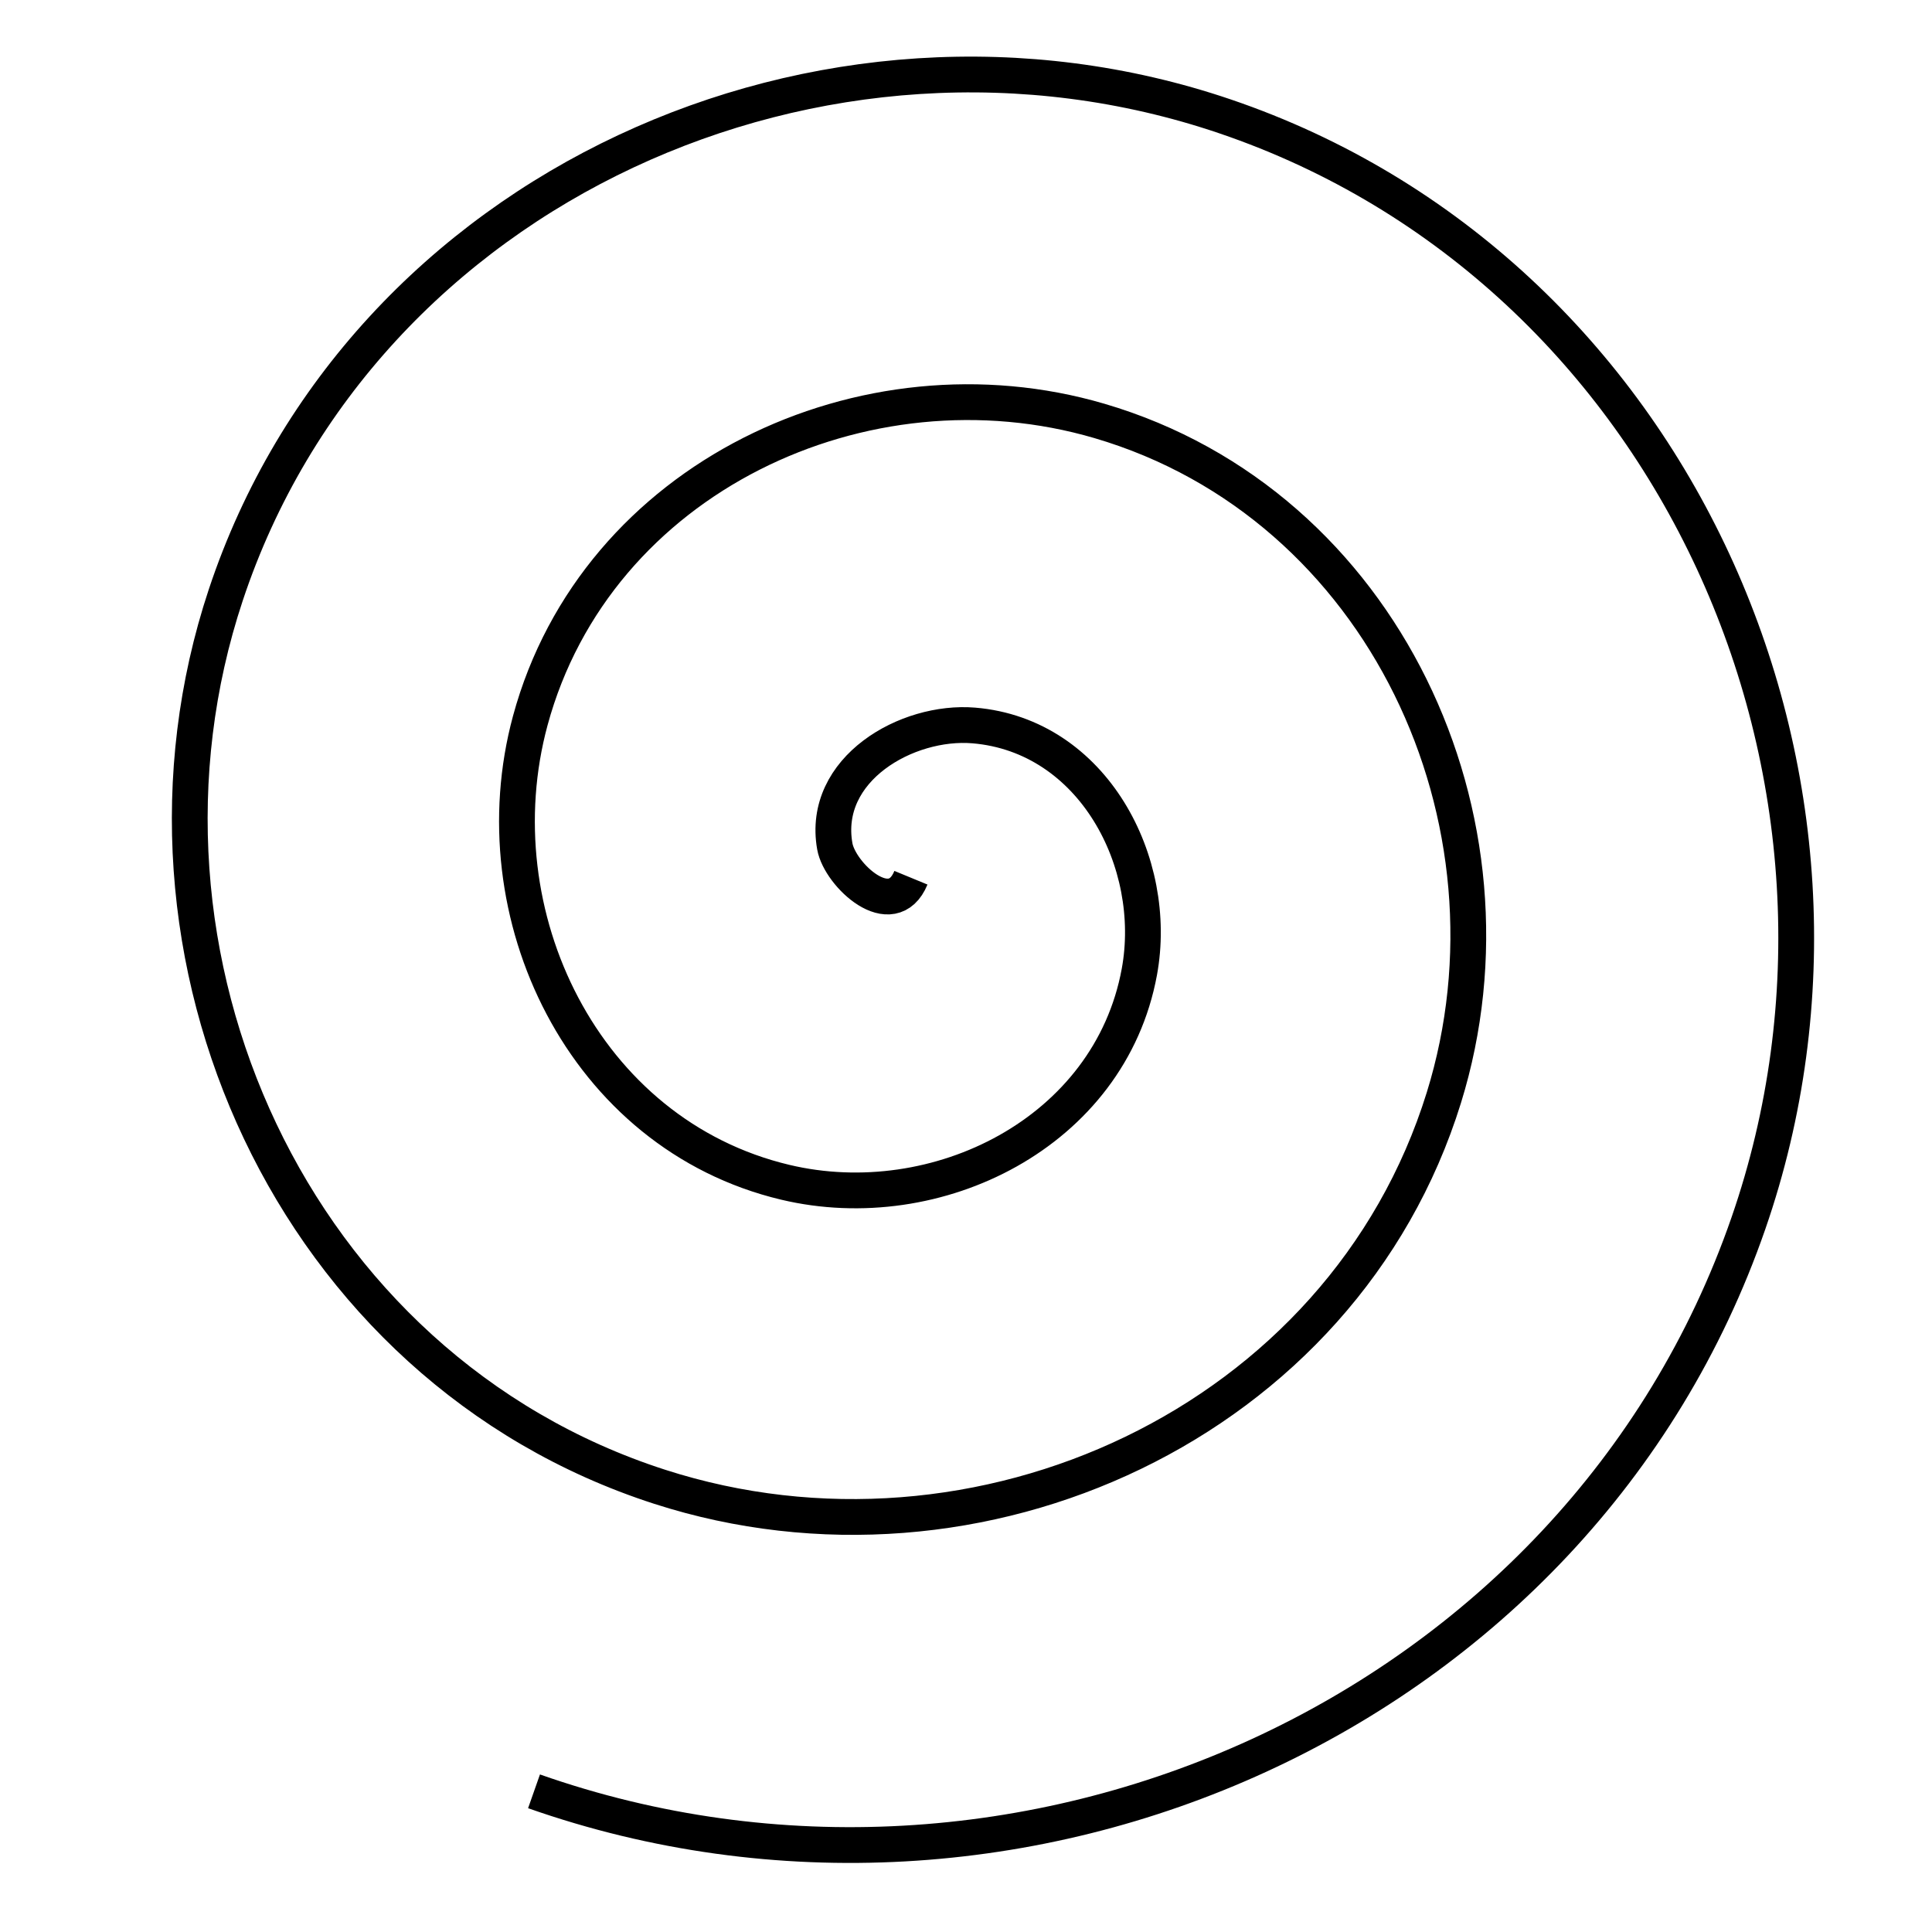
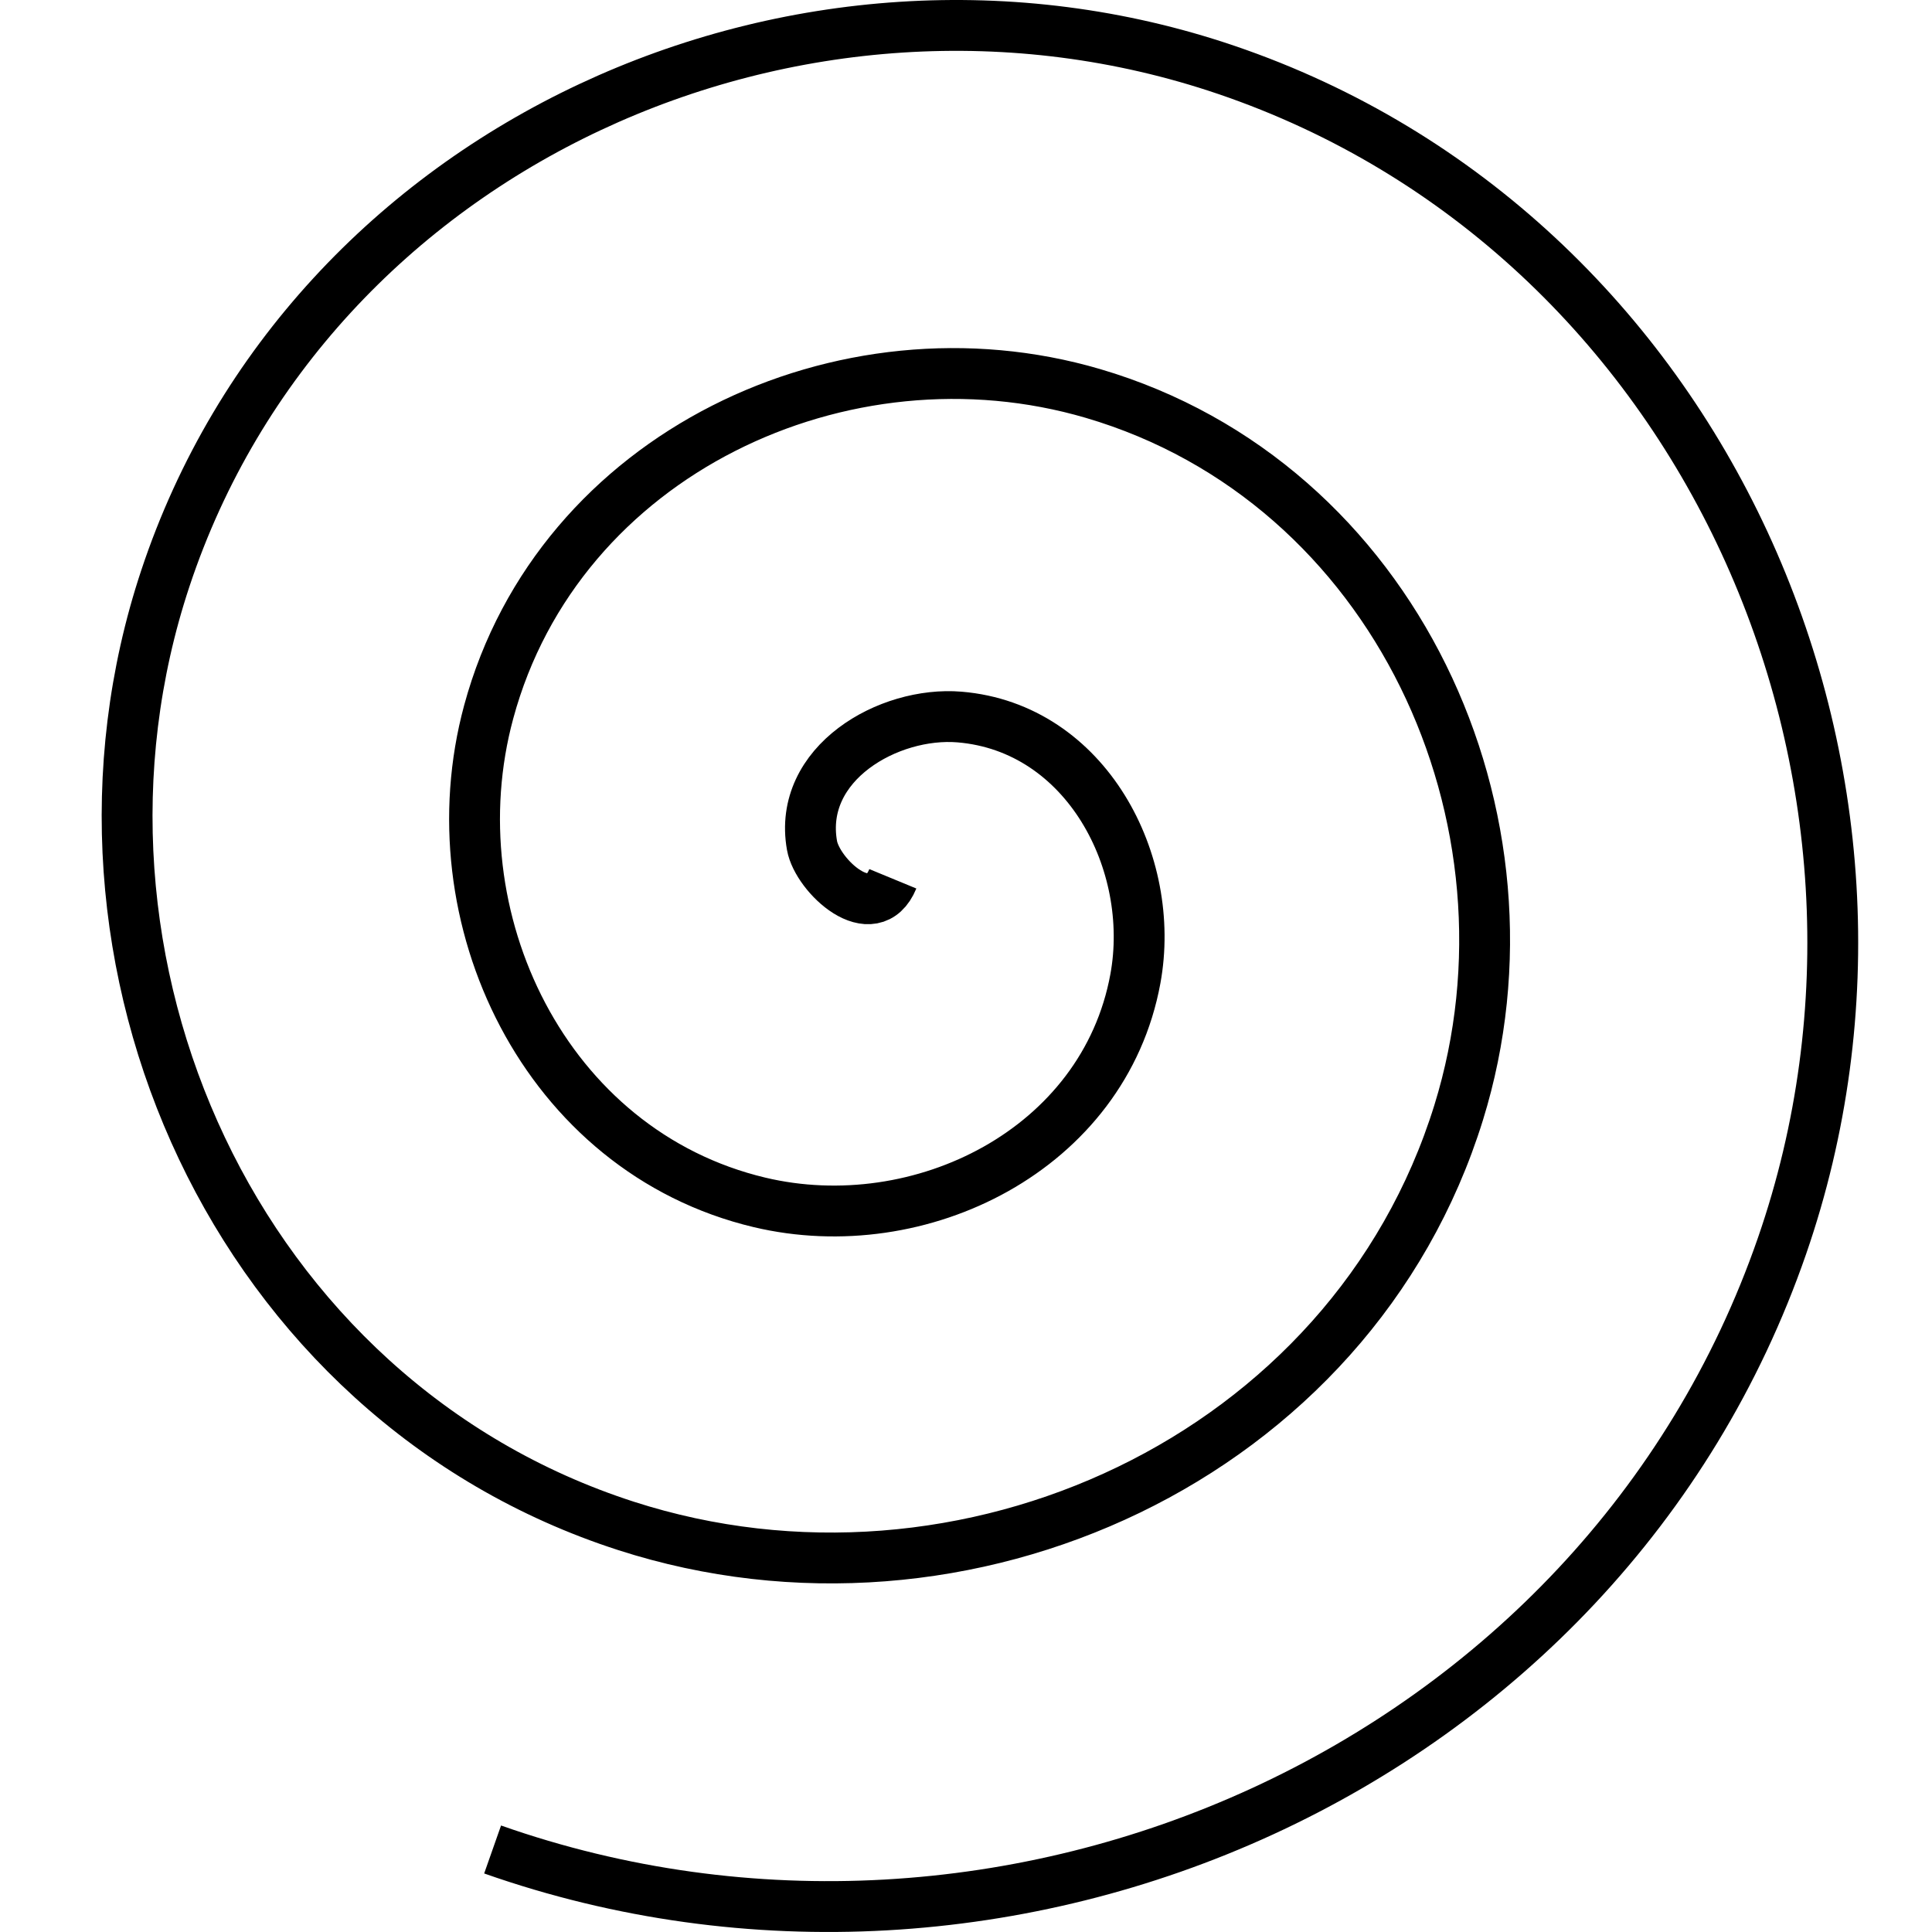
- <svg xmlns="http://www.w3.org/2000/svg" version="1.1" width="54" height="54" id="svg2">
+ <svg xmlns="http://www.w3.org/2000/svg" version="1.1" viewBox="0 0 38 38" width="38" height="38" id="svg2">
  <defs id="defs4" />
-   <path style="fill:none;stroke:#000000;stroke-width:1px;stroke-linecap:butt;stroke-linejoin:miter;stroke-opacity:1" id="path2985" d="m 25.461,24.533 c -0.528,1.28 -1.986,-0.08 -2.128,-0.878 -0.383,-2.161 2.019,-3.533 3.884,-3.378 3.336,0.278 5.191,3.832 4.628,6.89 -0.827,4.488 -5.664,6.884 -9.896,5.878 -5.641,-1.341 -8.591,-7.502 -7.128,-12.902 1.842,-6.795 9.344,-10.305 15.908,-8.378 7.95,2.334 12.023,11.186 9.628,18.914 C 37.534,39.785 27.327,44.423 18.438,41.556 8.174,38.247 2.971,26.682 6.31,16.631 10.103,5.21 23.029,-0.559 34.241,3.253 46.819,7.529 53.155,21.818 48.869,34.19 44.11,47.926 28.459,54.83 14.926,50.068" />
+   <path style="fill:none;stroke:#000000;stroke-width:1px;stroke-linecap:butt;stroke-linejoin:miter;stroke-opacity:1" id="path2985" d="m 17.561,17.285 c -0.395,0.957 -1.484,-0.06 -1.59,-0.656 -0.287,-1.616 1.508,-2.642 2.902,-2.526 2.493,0.208 3.879,2.865 3.458,5.151 -0.618,3.356 -4.232,5.147 -7.394,4.395 C 10.723,22.646 8.518,18.04 9.612,14.003 10.987,8.923 16.593,6.298 21.497,7.739 c 5.94,1.745 8.983,8.364 7.194,14.141 -2.109,6.808 -9.736,10.276 -16.377,8.133 C 4.645,27.539 0.757,18.892 3.252,11.377 6.086,2.839 15.744,-1.475 24.121,1.375 33.519,4.572 38.253,15.255 35.05,24.506 31.495,34.776 19.801,39.937 9.689,36.377" />
</svg>
